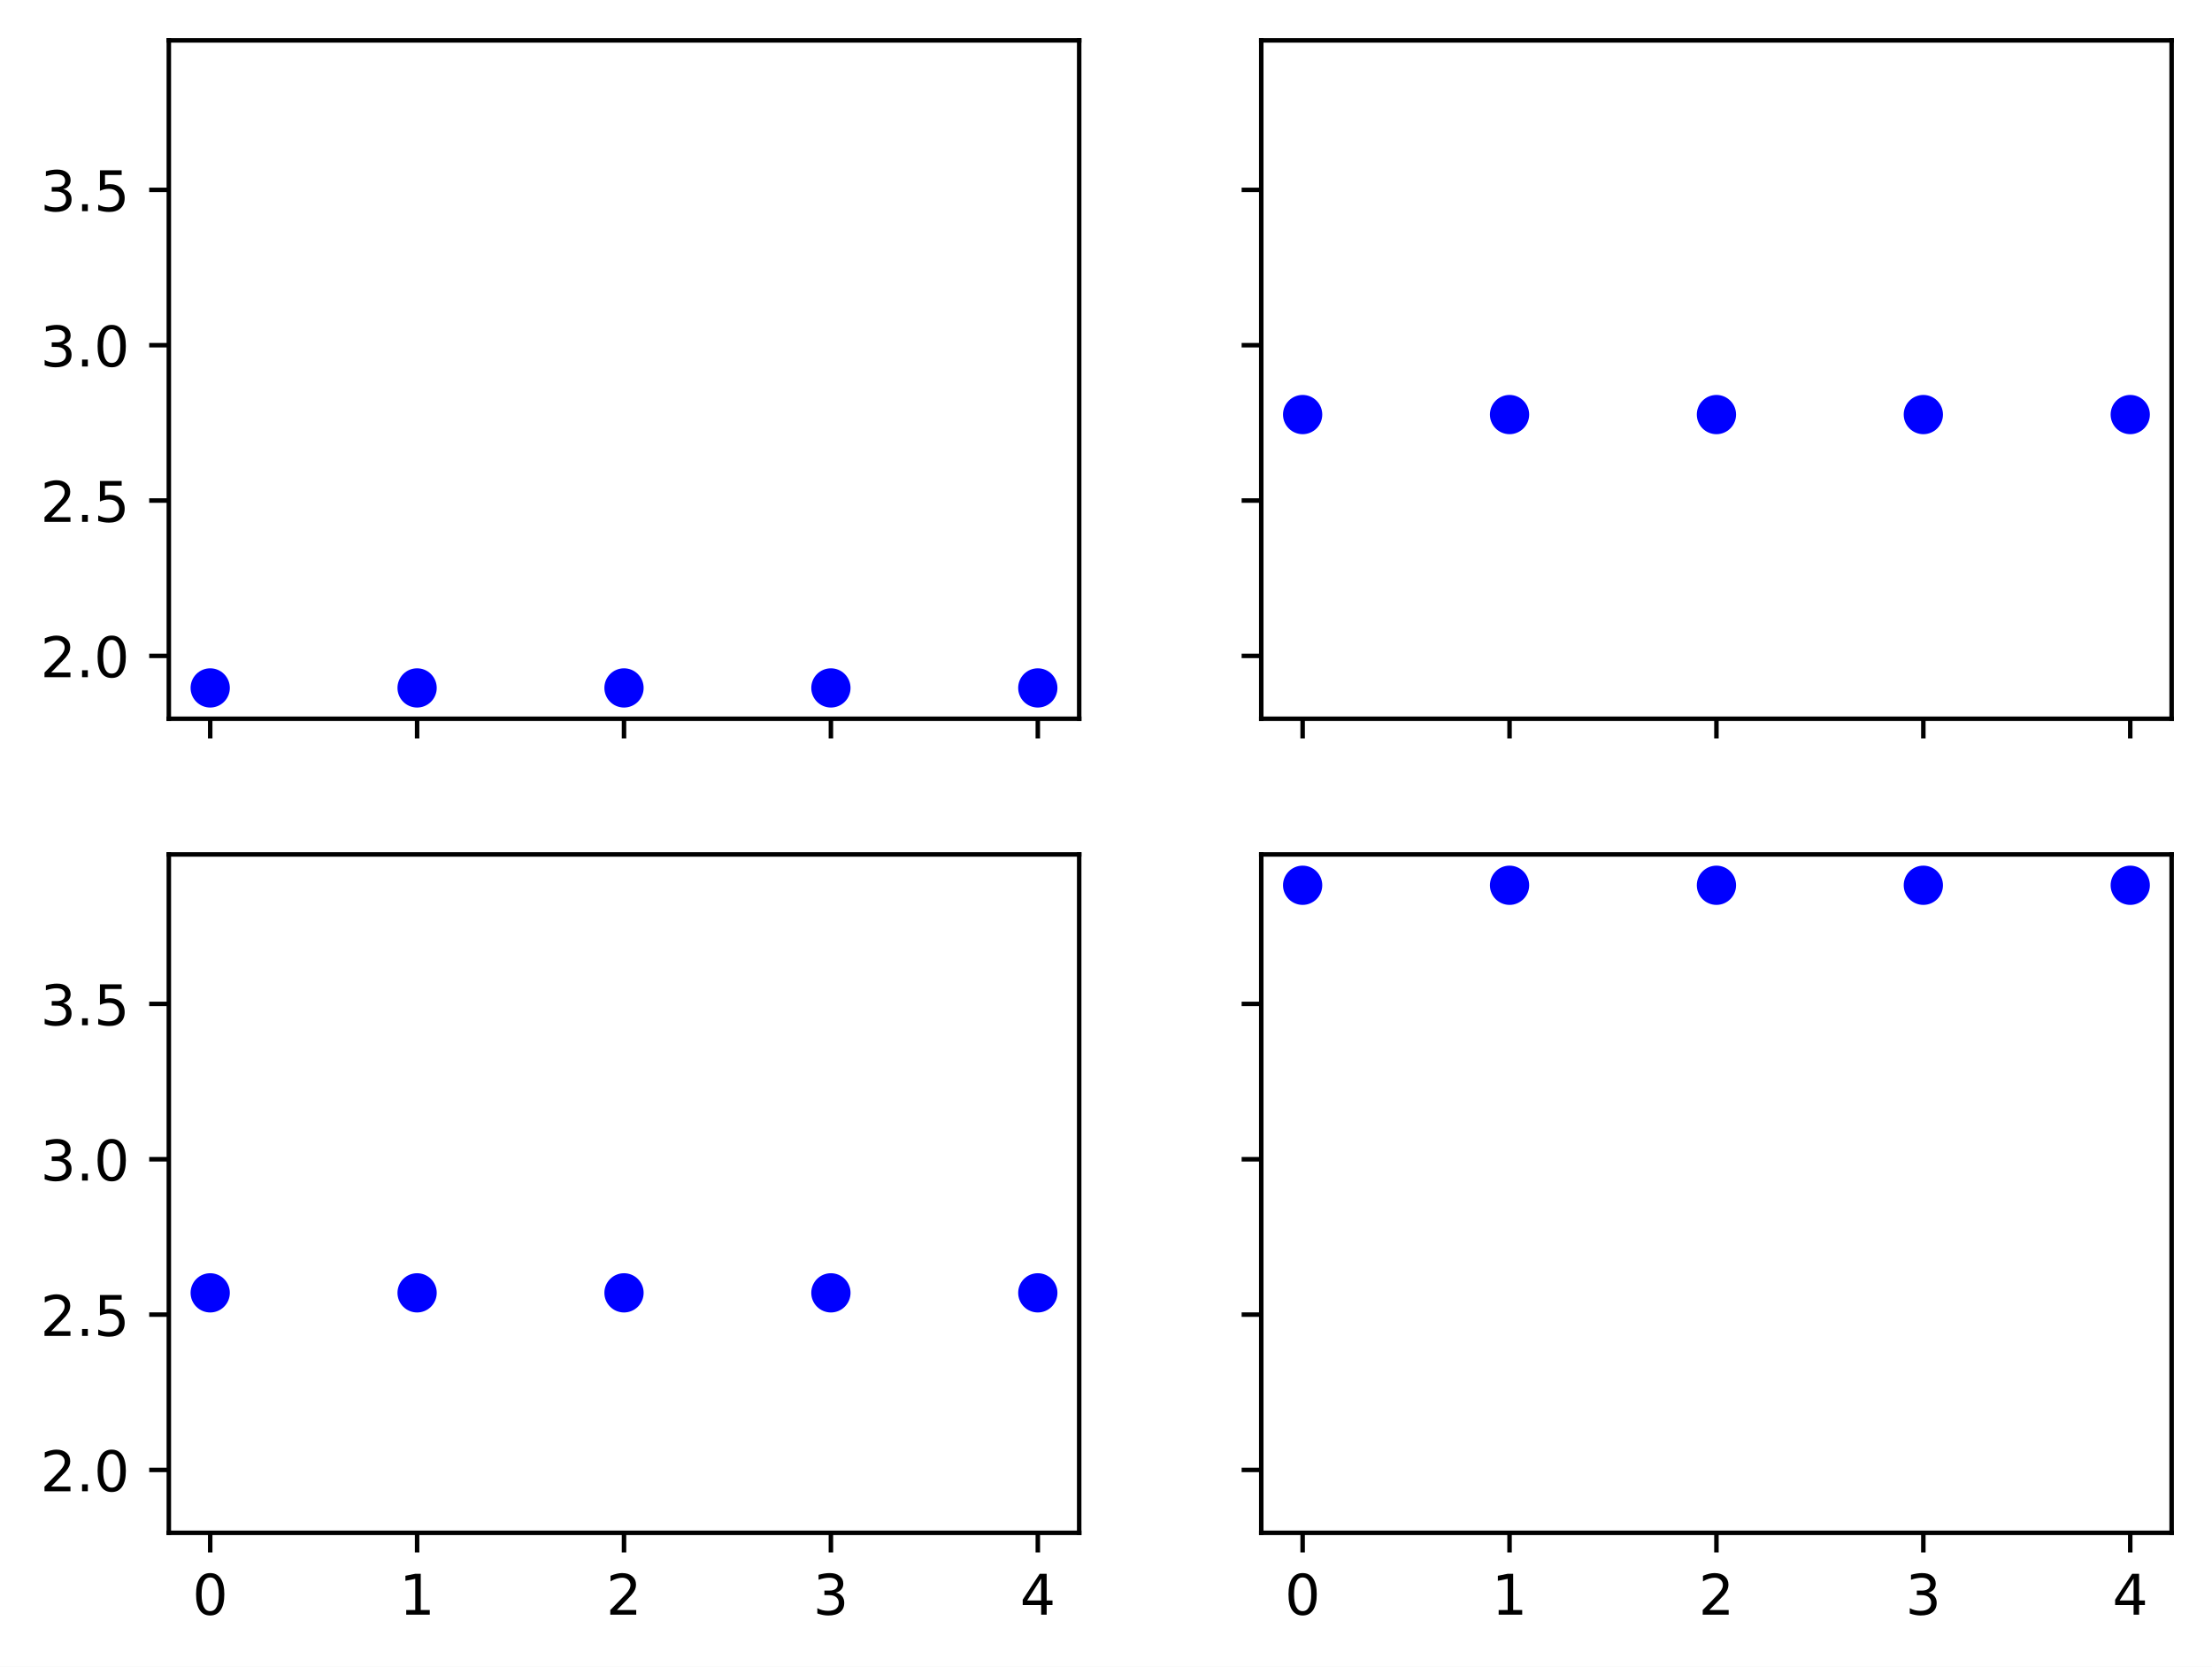
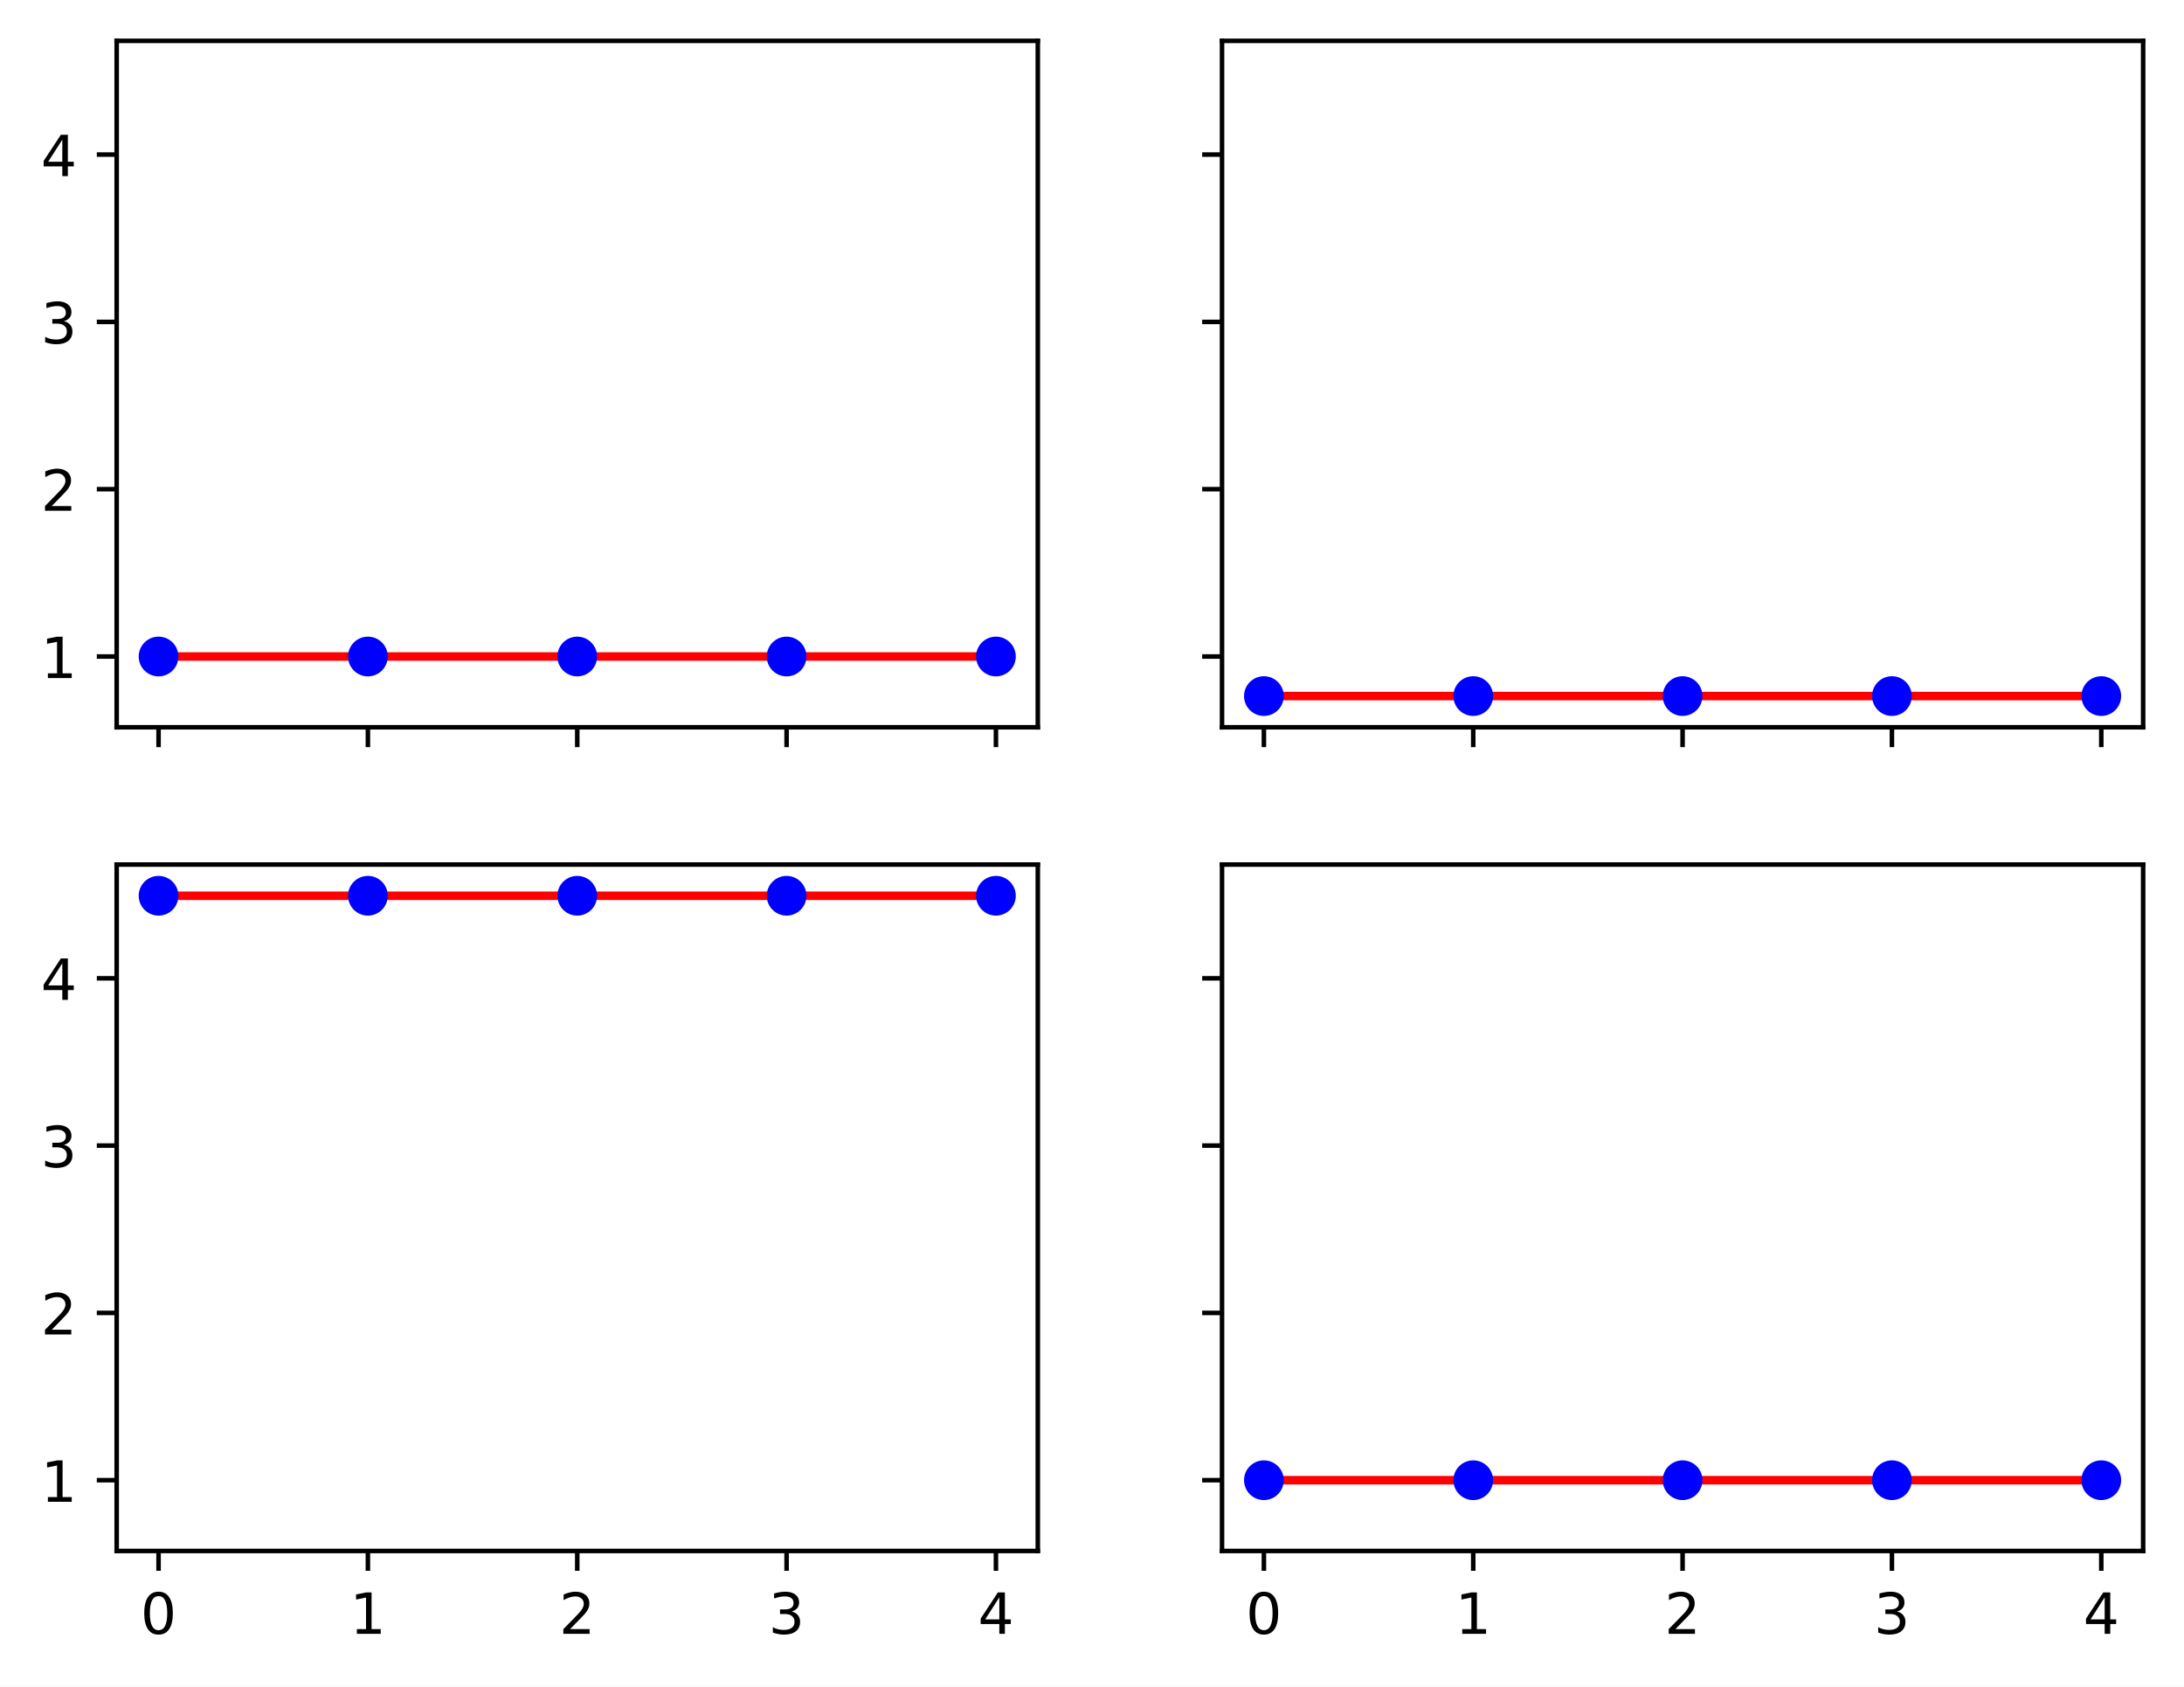
- <svg xmlns="http://www.w3.org/2000/svg" xmlns:xlink="http://www.w3.org/1999/xlink" width="394.423pt" height="297.19pt" viewBox="0 0 394.423 297.19" version="1.1">
+ <svg xmlns="http://www.w3.org/2000/svg" xmlns:xlink="http://www.w3.org/1999/xlink" width="384.882pt" height="297.19pt" viewBox="0 0 384.882 297.19" version="1.1">
  <defs>
    <style type="text/css">*{stroke-linejoin: round; stroke-linecap: butt}</style>
  </defs>
  <g id="figure_1">
    <g id="patch_1">
-       <path d="M 0 297.19  L 394.423 297.19  L 394.423 0  L 0 0  z " style="fill: #ffffff" />
+       <path d="M 0 297.19  L 384.882 297.19  L 384.882 0  L 0 0  z " style="fill: #ffffff" />
    </g>
    <g id="axes_1">
      <g id="patch_2">
-         <path d="M 30.103 128.16  L 192.43 128.16  L 192.43 7.2  L 30.103 7.2  z " style="fill: #ffffff" />
+         <path d="M 20.562 128.16  L 182.89 128.16  L 182.89 7.2  L 20.562 7.2  z " style="fill: #ffffff" />
      </g>
      <g id="matplotlib.axis_1">
        <g id="xtick_1">
          <g id="line2d_1">
            <defs>
-               <path id="m87a1512e94" d="M 0 0  L 0 3.5  " style="stroke: #000000; stroke-width: 0.8" />
+               <path id="m4b2781960d" d="M 0 0  L 0 3.5  " style="stroke: #000000; stroke-width: 0.8" />
            </defs>
            <g>
-               <use xlink:href="#m87a1512e94" x="37.482" y="128.16" style="stroke: #000000; stroke-width: 0.8" />
+               <use xlink:href="#m4b2781960d" x="27.941" y="128.16" style="stroke: #000000; stroke-width: 0.8" />
            </g>
          </g>
        </g>
        <g id="xtick_2">
          <g id="line2d_2">
            <g>
-               <use xlink:href="#m87a1512e94" x="74.374" y="128.16" style="stroke: #000000; stroke-width: 0.8" />
+               <use xlink:href="#m4b2781960d" x="64.834" y="128.16" style="stroke: #000000; stroke-width: 0.8" />
            </g>
          </g>
        </g>
        <g id="xtick_3">
          <g id="line2d_3">
            <g>
-               <use xlink:href="#m87a1512e94" x="111.267" y="128.16" style="stroke: #000000; stroke-width: 0.8" />
+               <use xlink:href="#m4b2781960d" x="101.726" y="128.16" style="stroke: #000000; stroke-width: 0.8" />
            </g>
          </g>
        </g>
        <g id="xtick_4">
          <g id="line2d_4">
            <g>
-               <use xlink:href="#m87a1512e94" x="148.159" y="128.16" style="stroke: #000000; stroke-width: 0.8" />
+               <use xlink:href="#m4b2781960d" x="138.619" y="128.16" style="stroke: #000000; stroke-width: 0.8" />
            </g>
          </g>
        </g>
        <g id="xtick_5">
          <g id="line2d_5">
            <g>
-               <use xlink:href="#m87a1512e94" x="185.052" y="128.16" style="stroke: #000000; stroke-width: 0.8" />
+               <use xlink:href="#m4b2781960d" x="175.511" y="128.16" style="stroke: #000000; stroke-width: 0.8" />
            </g>
          </g>
        </g>
      </g>
      <g id="matplotlib.axis_2">
        <g id="ytick_1">
          <g id="line2d_6">
            <defs>
-               <path id="mbc9db68d10" d="M 0 0  L -3.5 0  " style="stroke: #000000; stroke-width: 0.8" />
+               <path id="mb6bbcfee34" d="M 0 0  L -3.5 0  " style="stroke: #000000; stroke-width: 0.8" />
            </defs>
            <g>
-               <use xlink:href="#mbc9db68d10" x="30.103" y="116.948" style="stroke: #000000; stroke-width: 0.8" />
+               <use xlink:href="#mb6bbcfee34" x="20.562" y="115.69" style="stroke: #000000; stroke-width: 0.8" />
            </g>
          </g>
          <g id="text_1">
-             <g transform="translate(7.2 120.7475) scale(0.1 -0.1)">
+             <g transform="translate(7.2 119.4894) scale(0.1 -0.1)">
+               <defs>
+                 <path id="DejaVuSans-31" d="M 794 531  L 1825 531  L 1825 4091  L 703 3866  L 703 4441  L 1819 4666  L 2450 4666  L 2450 531  L 3481 531  L 3481 0  L 794 0  L 794 531  z " transform="scale(0.015625)" />
+               </defs>
+               <use xlink:href="#DejaVuSans-31" />
+             </g>
+           </g>
+         </g>
+         <g id="ytick_2">
+           <g id="line2d_7">
+             <g>
+               <use xlink:href="#mb6bbcfee34" x="20.562" y="86.207" style="stroke: #000000; stroke-width: 0.8" />
+             </g>
+           </g>
+           <g id="text_2">
+             <g transform="translate(7.2 90.00613) scale(0.1 -0.1)">
              <defs>
                <path id="DejaVuSans-32" d="M 1228 531  L 3431 531  L 3431 0  L 469 0  L 469 531  Q 828 903 1448 1529  Q 2069 2156 2228 2338  Q 2531 2678 2651 2914  Q 2772 3150 2772 3378  Q 2772 3750 2511 3984  Q 2250 4219 1831 4219  Q 1534 4219 1204 4116  Q 875 4013 500 3803  L 500 4441  Q 881 4594 1212 4672  Q 1544 4750 1819 4750  Q 2544 4750 2975 4387  Q 3406 4025 3406 3419  Q 3406 3131 3298 2873  Q 3191 2616 2906 2266  Q 2828 2175 2409 1742  Q 1991 1309 1228 531  z " transform="scale(0.015625)" />
-                 <path id="DejaVuSans-2e" d="M 684 794  L 1344 794  L 1344 0  L 684 0  L 684 794  z " transform="scale(0.015625)" />
-                 <path id="DejaVuSans-30" d="M 2034 4250  Q 1547 4250 1301 3770  Q 1056 3291 1056 2328  Q 1056 1369 1301 889  Q 1547 409 2034 409  Q 2525 409 2770 889  Q 3016 1369 3016 2328  Q 3016 3291 2770 3770  Q 2525 4250 2034 4250  z M 2034 4750  Q 2819 4750 3233 4129  Q 3647 3509 3647 2328  Q 3647 1150 3233 529  Q 2819 -91 2034 -91  Q 1250 -91 836 529  Q 422 1150 422 2328  Q 422 3509 836 4129  Q 1250 4750 2034 4750  z " transform="scale(0.015625)" />
              </defs>
              <use xlink:href="#DejaVuSans-32" />
-               <use xlink:href="#DejaVuSans-2e" x="63.623" />
-               <use xlink:href="#DejaVuSans-30" x="95.41" />
-             </g>
-           </g>
-         </g>
-         <g id="ytick_2">
-           <g id="line2d_7">
-             <g>
-               <use xlink:href="#mbc9db68d10" x="30.103" y="89.25" style="stroke: #000000; stroke-width: 0.8" />
-             </g>
-           </g>
-           <g id="text_2">
-             <g transform="translate(7.2 93.04942) scale(0.1 -0.1)">
-               <defs>
-                 <path id="DejaVuSans-35" d="M 691 4666  L 3169 4666  L 3169 4134  L 1269 4134  L 1269 2991  Q 1406 3038 1543 3061  Q 1681 3084 1819 3084  Q 2600 3084 3056 2656  Q 3513 2228 3513 1497  Q 3513 744 3044 326  Q 2575 -91 1722 -91  Q 1428 -91 1123 -41  Q 819 9 494 109  L 494 744  Q 775 591 1075 516  Q 1375 441 1709 441  Q 2250 441 2565 725  Q 2881 1009 2881 1497  Q 2881 1984 2565 2268  Q 2250 2553 1709 2553  Q 1456 2553 1204 2497  Q 953 2441 691 2322  L 691 4666  z " transform="scale(0.015625)" />
-               </defs>
-               <use xlink:href="#DejaVuSans-32" />
-               <use xlink:href="#DejaVuSans-2e" x="63.623" />
-               <use xlink:href="#DejaVuSans-35" x="95.41" />
            </g>
          </g>
        </g>
        <g id="ytick_3">
          <g id="line2d_8">
            <g>
-               <use xlink:href="#mbc9db68d10" x="30.103" y="61.552" style="stroke: #000000; stroke-width: 0.8" />
+               <use xlink:href="#mb6bbcfee34" x="20.562" y="56.724" style="stroke: #000000; stroke-width: 0.8" />
            </g>
          </g>
          <g id="text_3">
-             <g transform="translate(7.2 65.35132) scale(0.1 -0.1)">
+             <g transform="translate(7.2 60.52287) scale(0.1 -0.1)">
              <defs>
                <path id="DejaVuSans-33" d="M 2597 2516  Q 3050 2419 3304 2112  Q 3559 1806 3559 1356  Q 3559 666 3084 287  Q 2609 -91 1734 -91  Q 1441 -91 1130 -33  Q 819 25 488 141  L 488 750  Q 750 597 1062 519  Q 1375 441 1716 441  Q 2309 441 2620 675  Q 2931 909 2931 1356  Q 2931 1769 2642 2001  Q 2353 2234 1838 2234  L 1294 2234  L 1294 2753  L 1863 2753  Q 2328 2753 2575 2939  Q 2822 3125 2822 3475  Q 2822 3834 2567 4026  Q 2313 4219 1838 4219  Q 1578 4219 1281 4162  Q 984 4106 628 3988  L 628 4550  Q 988 4650 1302 4700  Q 1616 4750 1894 4750  Q 2613 4750 3031 4423  Q 3450 4097 3450 3541  Q 3450 3153 3228 2886  Q 3006 2619 2597 2516  z " transform="scale(0.015625)" />
              </defs>
              <use xlink:href="#DejaVuSans-33" />
-               <use xlink:href="#DejaVuSans-2e" x="63.623" />
-               <use xlink:href="#DejaVuSans-30" x="95.41" />
            </g>
          </g>
        </g>
        <g id="ytick_4">
          <g id="line2d_9">
            <g>
-               <use xlink:href="#mbc9db68d10" x="30.103" y="33.854" style="stroke: #000000; stroke-width: 0.8" />
+               <use xlink:href="#mb6bbcfee34" x="20.562" y="27.24" style="stroke: #000000; stroke-width: 0.8" />
            </g>
          </g>
          <g id="text_4">
-             <g transform="translate(7.2 37.65323) scale(0.1 -0.1)">
-               <use xlink:href="#DejaVuSans-33" />
-               <use xlink:href="#DejaVuSans-2e" x="63.623" />
-               <use xlink:href="#DejaVuSans-35" x="95.41" />
-             </g>
-           </g>
-         </g>
-       </g>
-       <g id="line2d_10">
-         <path clip-path="url(#p2dcb8ecdb0)" style="fill: none; stroke: #ff0000; stroke-width: 1.5; stroke-linecap: square" />
-       </g>
-       <g id="patch_3">
-         <path d="M 30.103 128.16  L 30.103 7.2  " style="fill: none; stroke: #000000; stroke-width: 0.8; stroke-linejoin: miter; stroke-linecap: square" />
-       </g>
-       <g id="patch_4">
-         <path d="M 192.43 128.16  L 192.43 7.2  " style="fill: none; stroke: #000000; stroke-width: 0.8; stroke-linejoin: miter; stroke-linecap: square" />
-       </g>
-       <g id="patch_5">
-         <path d="M 30.103 128.16  L 192.43 128.16  " style="fill: none; stroke: #000000; stroke-width: 0.8; stroke-linejoin: miter; stroke-linecap: square" />
-       </g>
-       <g id="patch_6">
-         <path d="M 30.103 7.2  L 192.43 7.2  " style="fill: none; stroke: #000000; stroke-width: 0.8; stroke-linejoin: miter; stroke-linecap: square" />
-       </g>
-       <g id="line2d_11">
-         <path d="M 37.482 122.662  L 74.374 122.662  L 111.267 122.662  L 148.159 122.662  L 185.052 122.662  " clip-path="url(#p2dcb8ecdb0)" style="fill: none" />
-         <defs>
-           <path id="m710f4e6697" d="M 0 3  C 0.796 3 1.559 2.684 2.121 2.121  C 2.684 1.559 3 0.796 3 0  C 3 -0.796 2.684 -1.559 2.121 -2.121  C 1.559 -2.684 0.796 -3 0 -3  C -0.796 -3 -1.559 -2.684 -2.121 -2.121  C -2.684 -1.559 -3 -0.796 -3 0  C -3 0.796 -2.684 1.559 -2.121 2.121  C -1.559 2.684 -0.796 3 0 3  z " style="stroke: #0000ff" />
-         </defs>
-         <g clip-path="url(#p2dcb8ecdb0)">
-           <use xlink:href="#m710f4e6697" x="37.482" y="122.662" style="fill: #0000ff; stroke: #0000ff" />
-           <use xlink:href="#m710f4e6697" x="74.374" y="122.662" style="fill: #0000ff; stroke: #0000ff" />
-           <use xlink:href="#m710f4e6697" x="111.267" y="122.662" style="fill: #0000ff; stroke: #0000ff" />
-           <use xlink:href="#m710f4e6697" x="148.159" y="122.662" style="fill: #0000ff; stroke: #0000ff" />
-           <use xlink:href="#m710f4e6697" x="185.052" y="122.662" style="fill: #0000ff; stroke: #0000ff" />
-         </g>
-       </g>
-     </g>
-     <g id="axes_2">
-       <g id="patch_7">
-         <path d="M 224.896 128.16  L 387.223 128.16  L 387.223 7.2  L 224.896 7.2  z " style="fill: #ffffff" />
-       </g>
-       <g id="matplotlib.axis_3">
-         <g id="xtick_6">
-           <g id="line2d_12">
-             <g>
-               <use xlink:href="#m87a1512e94" x="232.274" y="128.16" style="stroke: #000000; stroke-width: 0.8" />
-             </g>
-           </g>
-         </g>
-         <g id="xtick_7">
-           <g id="line2d_13">
-             <g>
-               <use xlink:href="#m87a1512e94" x="269.167" y="128.16" style="stroke: #000000; stroke-width: 0.8" />
-             </g>
-           </g>
-         </g>
-         <g id="xtick_8">
-           <g id="line2d_14">
-             <g>
-               <use xlink:href="#m87a1512e94" x="306.059" y="128.16" style="stroke: #000000; stroke-width: 0.8" />
-             </g>
-           </g>
-         </g>
-         <g id="xtick_9">
-           <g id="line2d_15">
-             <g>
-               <use xlink:href="#m87a1512e94" x="342.952" y="128.16" style="stroke: #000000; stroke-width: 0.8" />
-             </g>
-           </g>
-         </g>
-         <g id="xtick_10">
-           <g id="line2d_16">
-             <g>
-               <use xlink:href="#m87a1512e94" x="379.845" y="128.16" style="stroke: #000000; stroke-width: 0.8" />
-             </g>
-           </g>
-         </g>
-       </g>
-       <g id="matplotlib.axis_4">
-         <g id="ytick_5">
-           <g id="line2d_17">
-             <g>
-               <use xlink:href="#mbc9db68d10" x="224.896" y="116.948" style="stroke: #000000; stroke-width: 0.8" />
-             </g>
-           </g>
-         </g>
-         <g id="ytick_6">
-           <g id="line2d_18">
-             <g>
-               <use xlink:href="#mbc9db68d10" x="224.896" y="89.25" style="stroke: #000000; stroke-width: 0.8" />
-             </g>
-           </g>
-         </g>
-         <g id="ytick_7">
-           <g id="line2d_19">
-             <g>
-               <use xlink:href="#mbc9db68d10" x="224.896" y="61.552" style="stroke: #000000; stroke-width: 0.8" />
-             </g>
-           </g>
-         </g>
-         <g id="ytick_8">
-           <g id="line2d_20">
-             <g>
-               <use xlink:href="#mbc9db68d10" x="224.896" y="33.854" style="stroke: #000000; stroke-width: 0.8" />
-             </g>
-           </g>
-         </g>
-       </g>
-       <g id="line2d_21">
-         <path clip-path="url(#peb5e5427f7)" style="fill: none; stroke: #ff0000; stroke-width: 1.5; stroke-linecap: square" />
-       </g>
-       <g id="patch_8">
-         <path d="M 224.896 128.16  L 224.896 7.2  " style="fill: none; stroke: #000000; stroke-width: 0.8; stroke-linejoin: miter; stroke-linecap: square" />
-       </g>
-       <g id="patch_9">
-         <path d="M 387.223 128.16  L 387.223 7.2  " style="fill: none; stroke: #000000; stroke-width: 0.8; stroke-linejoin: miter; stroke-linecap: square" />
-       </g>
-       <g id="patch_10">
-         <path d="M 224.896 128.16  L 387.223 128.16  " style="fill: none; stroke: #000000; stroke-width: 0.8; stroke-linejoin: miter; stroke-linecap: square" />
-       </g>
-       <g id="patch_11">
-         <path d="M 224.896 7.2  L 387.223 7.2  " style="fill: none; stroke: #000000; stroke-width: 0.8; stroke-linejoin: miter; stroke-linecap: square" />
-       </g>
-       <g id="line2d_22">
-         <path d="M 232.274 73.92  L 269.167 73.92  L 306.059 73.92  L 342.952 73.92  L 379.845 73.92  " clip-path="url(#peb5e5427f7)" style="fill: none" />
-         <g clip-path="url(#peb5e5427f7)">
-           <use xlink:href="#m710f4e6697" x="232.274" y="73.92" style="fill: #0000ff; stroke: #0000ff" />
-           <use xlink:href="#m710f4e6697" x="269.167" y="73.92" style="fill: #0000ff; stroke: #0000ff" />
-           <use xlink:href="#m710f4e6697" x="306.059" y="73.92" style="fill: #0000ff; stroke: #0000ff" />
-           <use xlink:href="#m710f4e6697" x="342.952" y="73.92" style="fill: #0000ff; stroke: #0000ff" />
-           <use xlink:href="#m710f4e6697" x="379.845" y="73.92" style="fill: #0000ff; stroke: #0000ff" />
-         </g>
-       </g>
-     </g>
-     <g id="axes_3">
-       <g id="patch_12">
-         <path d="M 30.103 273.312  L 192.43 273.312  L 192.43 152.352  L 30.103 152.352  z " style="fill: #ffffff" />
-       </g>
-       <g id="matplotlib.axis_5">
-         <g id="xtick_11">
-           <g id="line2d_23">
-             <g>
-               <use xlink:href="#m87a1512e94" x="37.482" y="273.312" style="stroke: #000000; stroke-width: 0.8" />
-             </g>
-           </g>
-           <g id="text_5">
-             <g transform="translate(34.30039 287.9104) scale(0.1 -0.1)">
-               <use xlink:href="#DejaVuSans-30" />
-             </g>
-           </g>
-         </g>
-         <g id="xtick_12">
-           <g id="line2d_24">
-             <g>
-               <use xlink:href="#m87a1512e94" x="74.374" y="273.312" style="stroke: #000000; stroke-width: 0.8" />
-             </g>
-           </g>
-           <g id="text_6">
-             <g transform="translate(71.19295 287.9104) scale(0.1 -0.1)">
-               <defs>
-                 <path id="DejaVuSans-31" d="M 794 531  L 1825 531  L 1825 4091  L 703 3866  L 703 4441  L 1819 4666  L 2450 4666  L 2450 531  L 3481 531  L 3481 0  L 794 0  L 794 531  z " transform="scale(0.015625)" />
-               </defs>
-               <use xlink:href="#DejaVuSans-31" />
-             </g>
-           </g>
-         </g>
-         <g id="xtick_13">
-           <g id="line2d_25">
-             <g>
-               <use xlink:href="#m87a1512e94" x="111.267" y="273.312" style="stroke: #000000; stroke-width: 0.8" />
-             </g>
-           </g>
-           <g id="text_7">
-             <g transform="translate(108.0855 287.9104) scale(0.1 -0.1)">
-               <use xlink:href="#DejaVuSans-32" />
-             </g>
-           </g>
-         </g>
-         <g id="xtick_14">
-           <g id="line2d_26">
-             <g>
-               <use xlink:href="#m87a1512e94" x="148.159" y="273.312" style="stroke: #000000; stroke-width: 0.8" />
-             </g>
-           </g>
-           <g id="text_8">
-             <g transform="translate(144.9781 287.9104) scale(0.1 -0.1)">
-               <use xlink:href="#DejaVuSans-33" />
-             </g>
-           </g>
-         </g>
-         <g id="xtick_15">
-           <g id="line2d_27">
-             <g>
-               <use xlink:href="#m87a1512e94" x="185.052" y="273.312" style="stroke: #000000; stroke-width: 0.8" />
-             </g>
-           </g>
-           <g id="text_9">
-             <g transform="translate(181.8706 287.9104) scale(0.1 -0.1)">
+             <g transform="translate(7.2 31.0396) scale(0.1 -0.1)">
              <defs>
                <path id="DejaVuSans-34" d="M 2419 4116  L 825 1625  L 2419 1625  L 2419 4116  z M 2253 4666  L 3047 4666  L 3047 1625  L 3713 1625  L 3713 1100  L 3047 1100  L 3047 0  L 2419 0  L 2419 1100  L 313 1100  L 313 1709  L 2253 4666  z " transform="scale(0.015625)" />
              </defs>
              <use xlink:href="#DejaVuSans-34" />
            </g>
          </g>
        </g>
      </g>
+       <g id="line2d_10">
+         <path d="M 27.941 115.69  L 64.834 115.69  L 101.726 115.69  L 138.619 115.69  L 175.511 115.69  " clip-path="url(#pdae5491dfb)" style="fill: none; stroke: #ff0000; stroke-width: 1.5; stroke-linecap: square" />
+       </g>
+       <g id="patch_3">
+         <path d="M 20.562 128.16  L 20.562 7.2  " style="fill: none; stroke: #000000; stroke-width: 0.8; stroke-linejoin: miter; stroke-linecap: square" />
+       </g>
+       <g id="patch_4">
+         <path d="M 182.89 128.16  L 182.89 7.2  " style="fill: none; stroke: #000000; stroke-width: 0.8; stroke-linejoin: miter; stroke-linecap: square" />
+       </g>
+       <g id="patch_5">
+         <path d="M 20.562 128.16  L 182.89 128.16  " style="fill: none; stroke: #000000; stroke-width: 0.8; stroke-linejoin: miter; stroke-linecap: square" />
+       </g>
+       <g id="patch_6">
+         <path d="M 20.562 7.2  L 182.89 7.2  " style="fill: none; stroke: #000000; stroke-width: 0.8; stroke-linejoin: miter; stroke-linecap: square" />
+       </g>
+       <g id="line2d_11">
+         <path d="M 27.941 115.69  L 64.834 115.69  L 101.726 115.69  L 138.619 115.69  L 175.511 115.69  " clip-path="url(#pdae5491dfb)" style="fill: none" />
+         <defs>
+           <path id="m35e7b65162" d="M 0 3  C 0.796 3 1.559 2.684 2.121 2.121  C 2.684 1.559 3 0.796 3 0  C 3 -0.796 2.684 -1.559 2.121 -2.121  C 1.559 -2.684 0.796 -3 0 -3  C -0.796 -3 -1.559 -2.684 -2.121 -2.121  C -2.684 -1.559 -3 -0.796 -3 0  C -3 0.796 -2.684 1.559 -2.121 2.121  C -1.559 2.684 -0.796 3 0 3  z " style="stroke: #0000ff" />
+         </defs>
+         <g clip-path="url(#pdae5491dfb)">
+           <use xlink:href="#m35e7b65162" x="27.941" y="115.69" style="fill: #0000ff; stroke: #0000ff" />
+           <use xlink:href="#m35e7b65162" x="64.834" y="115.69" style="fill: #0000ff; stroke: #0000ff" />
+           <use xlink:href="#m35e7b65162" x="101.726" y="115.69" style="fill: #0000ff; stroke: #0000ff" />
+           <use xlink:href="#m35e7b65162" x="138.619" y="115.69" style="fill: #0000ff; stroke: #0000ff" />
+           <use xlink:href="#m35e7b65162" x="175.511" y="115.69" style="fill: #0000ff; stroke: #0000ff" />
+         </g>
+       </g>
+     </g>
+     <g id="axes_2">
+       <g id="patch_7">
+         <path d="M 215.355 128.16  L 377.683 128.16  L 377.683 7.2  L 215.355 7.2  z " style="fill: #ffffff" />
+       </g>
+       <g id="matplotlib.axis_3">
+         <g id="xtick_6">
+           <g id="line2d_12">
+             <g>
+               <use xlink:href="#m4b2781960d" x="222.734" y="128.16" style="stroke: #000000; stroke-width: 0.8" />
+             </g>
+           </g>
+         </g>
+         <g id="xtick_7">
+           <g id="line2d_13">
+             <g>
+               <use xlink:href="#m4b2781960d" x="259.626" y="128.16" style="stroke: #000000; stroke-width: 0.8" />
+             </g>
+           </g>
+         </g>
+         <g id="xtick_8">
+           <g id="line2d_14">
+             <g>
+               <use xlink:href="#m4b2781960d" x="296.519" y="128.16" style="stroke: #000000; stroke-width: 0.8" />
+             </g>
+           </g>
+         </g>
+         <g id="xtick_9">
+           <g id="line2d_15">
+             <g>
+               <use xlink:href="#m4b2781960d" x="333.411" y="128.16" style="stroke: #000000; stroke-width: 0.8" />
+             </g>
+           </g>
+         </g>
+         <g id="xtick_10">
+           <g id="line2d_16">
+             <g>
+               <use xlink:href="#m4b2781960d" x="370.304" y="128.16" style="stroke: #000000; stroke-width: 0.8" />
+             </g>
+           </g>
+         </g>
+       </g>
+       <g id="matplotlib.axis_4">
+         <g id="ytick_5">
+           <g id="line2d_17">
+             <g>
+               <use xlink:href="#mb6bbcfee34" x="215.355" y="115.69" style="stroke: #000000; stroke-width: 0.8" />
+             </g>
+           </g>
+         </g>
+         <g id="ytick_6">
+           <g id="line2d_18">
+             <g>
+               <use xlink:href="#mb6bbcfee34" x="215.355" y="86.207" style="stroke: #000000; stroke-width: 0.8" />
+             </g>
+           </g>
+         </g>
+         <g id="ytick_7">
+           <g id="line2d_19">
+             <g>
+               <use xlink:href="#mb6bbcfee34" x="215.355" y="56.724" style="stroke: #000000; stroke-width: 0.8" />
+             </g>
+           </g>
+         </g>
+         <g id="ytick_8">
+           <g id="line2d_20">
+             <g>
+               <use xlink:href="#mb6bbcfee34" x="215.355" y="27.24" style="stroke: #000000; stroke-width: 0.8" />
+             </g>
+           </g>
+         </g>
+       </g>
+       <g id="line2d_21">
+         <path d="M 222.734 122.662  L 259.626 122.662  L 296.519 122.662  L 333.411 122.662  L 370.304 122.662  " clip-path="url(#pd3b5b4afd6)" style="fill: none; stroke: #ff0000; stroke-width: 1.5; stroke-linecap: square" />
+       </g>
+       <g id="patch_8">
+         <path d="M 215.355 128.16  L 215.355 7.2  " style="fill: none; stroke: #000000; stroke-width: 0.8; stroke-linejoin: miter; stroke-linecap: square" />
+       </g>
+       <g id="patch_9">
+         <path d="M 377.683 128.16  L 377.683 7.2  " style="fill: none; stroke: #000000; stroke-width: 0.8; stroke-linejoin: miter; stroke-linecap: square" />
+       </g>
+       <g id="patch_10">
+         <path d="M 215.355 128.16  L 377.683 128.16  " style="fill: none; stroke: #000000; stroke-width: 0.8; stroke-linejoin: miter; stroke-linecap: square" />
+       </g>
+       <g id="patch_11">
+         <path d="M 215.355 7.2  L 377.683 7.2  " style="fill: none; stroke: #000000; stroke-width: 0.8; stroke-linejoin: miter; stroke-linecap: square" />
+       </g>
+       <g id="line2d_22">
+         <path d="M 222.734 122.662  L 259.626 122.662  L 296.519 122.662  L 333.411 122.662  L 370.304 122.662  " clip-path="url(#pd3b5b4afd6)" style="fill: none" />
+         <g clip-path="url(#pd3b5b4afd6)">
+           <use xlink:href="#m35e7b65162" x="222.734" y="122.662" style="fill: #0000ff; stroke: #0000ff" />
+           <use xlink:href="#m35e7b65162" x="259.626" y="122.662" style="fill: #0000ff; stroke: #0000ff" />
+           <use xlink:href="#m35e7b65162" x="296.519" y="122.662" style="fill: #0000ff; stroke: #0000ff" />
+           <use xlink:href="#m35e7b65162" x="333.411" y="122.662" style="fill: #0000ff; stroke: #0000ff" />
+           <use xlink:href="#m35e7b65162" x="370.304" y="122.662" style="fill: #0000ff; stroke: #0000ff" />
+         </g>
+       </g>
+     </g>
+     <g id="axes_3">
+       <g id="patch_12">
+         <path d="M 20.562 273.312  L 182.89 273.312  L 182.89 152.352  L 20.562 152.352  z " style="fill: #ffffff" />
+       </g>
+       <g id="matplotlib.axis_5">
+         <g id="xtick_11">
+           <g id="line2d_23">
+             <g>
+               <use xlink:href="#m4b2781960d" x="27.941" y="273.312" style="stroke: #000000; stroke-width: 0.8" />
+             </g>
+           </g>
+           <g id="text_5">
+             <g transform="translate(24.75976 287.9104) scale(0.1 -0.1)">
+               <defs>
+                 <path id="DejaVuSans-30" d="M 2034 4250  Q 1547 4250 1301 3770  Q 1056 3291 1056 2328  Q 1056 1369 1301 889  Q 1547 409 2034 409  Q 2525 409 2770 889  Q 3016 1369 3016 2328  Q 3016 3291 2770 3770  Q 2525 4250 2034 4250  z M 2034 4750  Q 2819 4750 3233 4129  Q 3647 3509 3647 2328  Q 3647 1150 3233 529  Q 2819 -91 2034 -91  Q 1250 -91 836 529  Q 422 1150 422 2328  Q 422 3509 836 4129  Q 1250 4750 2034 4750  z " transform="scale(0.015625)" />
+               </defs>
+               <use xlink:href="#DejaVuSans-30" />
+             </g>
+           </g>
+         </g>
+         <g id="xtick_12">
+           <g id="line2d_24">
+             <g>
+               <use xlink:href="#m4b2781960d" x="64.834" y="273.312" style="stroke: #000000; stroke-width: 0.8" />
+             </g>
+           </g>
+           <g id="text_6">
+             <g transform="translate(61.65232 287.9104) scale(0.1 -0.1)">
+               <use xlink:href="#DejaVuSans-31" />
+             </g>
+           </g>
+         </g>
+         <g id="xtick_13">
+           <g id="line2d_25">
+             <g>
+               <use xlink:href="#m4b2781960d" x="101.726" y="273.312" style="stroke: #000000; stroke-width: 0.8" />
+             </g>
+           </g>
+           <g id="text_7">
+             <g transform="translate(98.54489 287.9104) scale(0.1 -0.1)">
+               <use xlink:href="#DejaVuSans-32" />
+             </g>
+           </g>
+         </g>
+         <g id="xtick_14">
+           <g id="line2d_26">
+             <g>
+               <use xlink:href="#m4b2781960d" x="138.619" y="273.312" style="stroke: #000000; stroke-width: 0.8" />
+             </g>
+           </g>
+           <g id="text_8">
+             <g transform="translate(135.4374 287.9104) scale(0.1 -0.1)">
+               <use xlink:href="#DejaVuSans-33" />
+             </g>
+           </g>
+         </g>
+         <g id="xtick_15">
+           <g id="line2d_27">
+             <g>
+               <use xlink:href="#m4b2781960d" x="175.511" y="273.312" style="stroke: #000000; stroke-width: 0.8" />
+             </g>
+           </g>
+           <g id="text_9">
+             <g transform="translate(172.33 287.9104) scale(0.1 -0.1)">
+               <use xlink:href="#DejaVuSans-34" />
+             </g>
+           </g>
+         </g>
+       </g>
      <g id="matplotlib.axis_6">
        <g id="ytick_9">
          <g id="line2d_28">
            <g>
-               <use xlink:href="#mbc9db68d10" x="30.103" y="262.1" style="stroke: #000000; stroke-width: 0.8" />
+               <use xlink:href="#mb6bbcfee34" x="20.562" y="260.842" style="stroke: #000000; stroke-width: 0.8" />
            </g>
          </g>
          <g id="text_10">
-             <g transform="translate(7.2 265.8995) scale(0.1 -0.1)">
-               <use xlink:href="#DejaVuSans-32" />
-               <use xlink:href="#DejaVuSans-2e" x="63.623" />
-               <use xlink:href="#DejaVuSans-30" x="95.41" />
+             <g transform="translate(7.2 264.6414) scale(0.1 -0.1)">
+               <use xlink:href="#DejaVuSans-31" />
            </g>
          </g>
        </g>
        <g id="ytick_10">
          <g id="line2d_29">
            <g>
-               <use xlink:href="#mbc9db68d10" x="30.103" y="234.402" style="stroke: #000000; stroke-width: 0.8" />
+               <use xlink:href="#mb6bbcfee34" x="20.562" y="231.359" style="stroke: #000000; stroke-width: 0.8" />
            </g>
          </g>
          <g id="text_11">
-             <g transform="translate(7.2 238.2014) scale(0.1 -0.1)">
+             <g transform="translate(7.2 235.1581) scale(0.1 -0.1)">
              <use xlink:href="#DejaVuSans-32" />
-               <use xlink:href="#DejaVuSans-2e" x="63.623" />
-               <use xlink:href="#DejaVuSans-35" x="95.41" />
            </g>
          </g>
        </g>
        <g id="ytick_11">
          <g id="line2d_30">
            <g>
-               <use xlink:href="#mbc9db68d10" x="30.103" y="206.704" style="stroke: #000000; stroke-width: 0.8" />
+               <use xlink:href="#mb6bbcfee34" x="20.562" y="201.876" style="stroke: #000000; stroke-width: 0.8" />
            </g>
          </g>
          <g id="text_12">
-             <g transform="translate(7.2 210.5033) scale(0.1 -0.1)">
+             <g transform="translate(7.2 205.6749) scale(0.1 -0.1)">
              <use xlink:href="#DejaVuSans-33" />
-               <use xlink:href="#DejaVuSans-2e" x="63.623" />
-               <use xlink:href="#DejaVuSans-30" x="95.41" />
            </g>
          </g>
        </g>
        <g id="ytick_12">
          <g id="line2d_31">
            <g>
-               <use xlink:href="#mbc9db68d10" x="30.103" y="179.006" style="stroke: #000000; stroke-width: 0.8" />
+               <use xlink:href="#mb6bbcfee34" x="20.562" y="172.392" style="stroke: #000000; stroke-width: 0.8" />
            </g>
          </g>
          <g id="text_13">
-             <g transform="translate(7.2 182.8052) scale(0.1 -0.1)">
-               <use xlink:href="#DejaVuSans-33" />
-               <use xlink:href="#DejaVuSans-2e" x="63.623" />
-               <use xlink:href="#DejaVuSans-35" x="95.41" />
+             <g transform="translate(7.2 176.1916) scale(0.1 -0.1)">
+               <use xlink:href="#DejaVuSans-34" />
            </g>
          </g>
        </g>
      </g>
      <g id="line2d_32">
-         <path clip-path="url(#pbfe7922afc)" style="fill: none; stroke: #ff0000; stroke-width: 1.5; stroke-linecap: square" />
+         <path d="M 27.941 157.85  L 64.834 157.85  L 101.726 157.85  L 138.619 157.85  L 175.511 157.85  " clip-path="url(#p467802a7fb)" style="fill: none; stroke: #ff0000; stroke-width: 1.5; stroke-linecap: square" />
      </g>
      <g id="patch_13">
-         <path d="M 30.103 273.312  L 30.103 152.352  " style="fill: none; stroke: #000000; stroke-width: 0.8; stroke-linejoin: miter; stroke-linecap: square" />
+         <path d="M 20.562 273.312  L 20.562 152.352  " style="fill: none; stroke: #000000; stroke-width: 0.8; stroke-linejoin: miter; stroke-linecap: square" />
      </g>
      <g id="patch_14">
-         <path d="M 192.43 273.312  L 192.43 152.352  " style="fill: none; stroke: #000000; stroke-width: 0.8; stroke-linejoin: miter; stroke-linecap: square" />
+         <path d="M 182.89 273.312  L 182.89 152.352  " style="fill: none; stroke: #000000; stroke-width: 0.8; stroke-linejoin: miter; stroke-linecap: square" />
      </g>
      <g id="patch_15">
-         <path d="M 30.103 273.312  L 192.43 273.312  " style="fill: none; stroke: #000000; stroke-width: 0.8; stroke-linejoin: miter; stroke-linecap: square" />
+         <path d="M 20.562 273.312  L 182.89 273.312  " style="fill: none; stroke: #000000; stroke-width: 0.8; stroke-linejoin: miter; stroke-linecap: square" />
      </g>
      <g id="patch_16">
-         <path d="M 30.103 152.352  L 192.43 152.352  " style="fill: none; stroke: #000000; stroke-width: 0.8; stroke-linejoin: miter; stroke-linecap: square" />
+         <path d="M 20.562 152.352  L 182.89 152.352  " style="fill: none; stroke: #000000; stroke-width: 0.8; stroke-linejoin: miter; stroke-linecap: square" />
      </g>
      <g id="line2d_33">
-         <path d="M 37.482 230.523  L 74.374 230.523  L 111.267 230.523  L 148.159 230.523  L 185.052 230.523  " clip-path="url(#pbfe7922afc)" style="fill: none" />
-         <g clip-path="url(#pbfe7922afc)">
-           <use xlink:href="#m710f4e6697" x="37.482" y="230.523" style="fill: #0000ff; stroke: #0000ff" />
-           <use xlink:href="#m710f4e6697" x="74.374" y="230.523" style="fill: #0000ff; stroke: #0000ff" />
-           <use xlink:href="#m710f4e6697" x="111.267" y="230.523" style="fill: #0000ff; stroke: #0000ff" />
-           <use xlink:href="#m710f4e6697" x="148.159" y="230.523" style="fill: #0000ff; stroke: #0000ff" />
-           <use xlink:href="#m710f4e6697" x="185.052" y="230.523" style="fill: #0000ff; stroke: #0000ff" />
+         <path d="M 27.941 157.85  L 64.834 157.85  L 101.726 157.85  L 138.619 157.85  L 175.511 157.85  " clip-path="url(#p467802a7fb)" style="fill: none" />
+         <g clip-path="url(#p467802a7fb)">
+           <use xlink:href="#m35e7b65162" x="27.941" y="157.85" style="fill: #0000ff; stroke: #0000ff" />
+           <use xlink:href="#m35e7b65162" x="64.834" y="157.85" style="fill: #0000ff; stroke: #0000ff" />
+           <use xlink:href="#m35e7b65162" x="101.726" y="157.85" style="fill: #0000ff; stroke: #0000ff" />
+           <use xlink:href="#m35e7b65162" x="138.619" y="157.85" style="fill: #0000ff; stroke: #0000ff" />
+           <use xlink:href="#m35e7b65162" x="175.511" y="157.85" style="fill: #0000ff; stroke: #0000ff" />
        </g>
      </g>
    </g>
    <g id="axes_4">
      <g id="patch_17">
-         <path d="M 224.896 273.312  L 387.223 273.312  L 387.223 152.352  L 224.896 152.352  z " style="fill: #ffffff" />
+         <path d="M 215.355 273.312  L 377.683 273.312  L 377.683 152.352  L 215.355 152.352  z " style="fill: #ffffff" />
      </g>
      <g id="matplotlib.axis_7">
        <g id="xtick_16">
          <g id="line2d_34">
            <g>
-               <use xlink:href="#m87a1512e94" x="232.274" y="273.312" style="stroke: #000000; stroke-width: 0.8" />
+               <use xlink:href="#m4b2781960d" x="222.734" y="273.312" style="stroke: #000000; stroke-width: 0.8" />
            </g>
          </g>
          <g id="text_14">
-             <g transform="translate(229.0931 287.9104) scale(0.1 -0.1)">
+             <g transform="translate(219.5525 287.9104) scale(0.1 -0.1)">
              <use xlink:href="#DejaVuSans-30" />
            </g>
          </g>
        </g>
        <g id="xtick_17">
          <g id="line2d_35">
            <g>
-               <use xlink:href="#m87a1512e94" x="269.167" y="273.312" style="stroke: #000000; stroke-width: 0.8" />
+               <use xlink:href="#m4b2781960d" x="259.626" y="273.312" style="stroke: #000000; stroke-width: 0.8" />
            </g>
          </g>
          <g id="text_15">
-             <g transform="translate(265.9857 287.9104) scale(0.1 -0.1)">
+             <g transform="translate(256.4451 287.9104) scale(0.1 -0.1)">
              <use xlink:href="#DejaVuSans-31" />
            </g>
          </g>
        </g>
        <g id="xtick_18">
          <g id="line2d_36">
            <g>
-               <use xlink:href="#m87a1512e94" x="306.059" y="273.312" style="stroke: #000000; stroke-width: 0.8" />
+               <use xlink:href="#m4b2781960d" x="296.519" y="273.312" style="stroke: #000000; stroke-width: 0.8" />
            </g>
          </g>
          <g id="text_16">
-             <g transform="translate(302.8782 287.9104) scale(0.1 -0.1)">
+             <g transform="translate(293.3376 287.9104) scale(0.1 -0.1)">
              <use xlink:href="#DejaVuSans-32" />
            </g>
          </g>
        </g>
        <g id="xtick_19">
          <g id="line2d_37">
            <g>
-               <use xlink:href="#m87a1512e94" x="342.952" y="273.312" style="stroke: #000000; stroke-width: 0.8" />
+               <use xlink:href="#m4b2781960d" x="333.411" y="273.312" style="stroke: #000000; stroke-width: 0.8" />
            </g>
          </g>
          <g id="text_17">
-             <g transform="translate(339.7708 287.9104) scale(0.1 -0.1)">
+             <g transform="translate(330.2302 287.9104) scale(0.1 -0.1)">
              <use xlink:href="#DejaVuSans-33" />
            </g>
          </g>
        </g>
        <g id="xtick_20">
          <g id="line2d_38">
            <g>
-               <use xlink:href="#m87a1512e94" x="379.845" y="273.312" style="stroke: #000000; stroke-width: 0.8" />
+               <use xlink:href="#m4b2781960d" x="370.304" y="273.312" style="stroke: #000000; stroke-width: 0.8" />
            </g>
          </g>
          <g id="text_18">
-             <g transform="translate(376.6634 287.9104) scale(0.1 -0.1)">
+             <g transform="translate(367.1227 287.9104) scale(0.1 -0.1)">
              <use xlink:href="#DejaVuSans-34" />
            </g>
          </g>
        </g>
      </g>
      <g id="matplotlib.axis_8">
        <g id="ytick_13">
          <g id="line2d_39">
            <g>
-               <use xlink:href="#mbc9db68d10" x="224.896" y="262.1" style="stroke: #000000; stroke-width: 0.8" />
+               <use xlink:href="#mb6bbcfee34" x="215.355" y="260.842" style="stroke: #000000; stroke-width: 0.8" />
            </g>
          </g>
        </g>
        <g id="ytick_14">
          <g id="line2d_40">
            <g>
-               <use xlink:href="#mbc9db68d10" x="224.896" y="234.402" style="stroke: #000000; stroke-width: 0.8" />
+               <use xlink:href="#mb6bbcfee34" x="215.355" y="231.359" style="stroke: #000000; stroke-width: 0.8" />
            </g>
          </g>
        </g>
        <g id="ytick_15">
          <g id="line2d_41">
            <g>
-               <use xlink:href="#mbc9db68d10" x="224.896" y="206.704" style="stroke: #000000; stroke-width: 0.8" />
+               <use xlink:href="#mb6bbcfee34" x="215.355" y="201.876" style="stroke: #000000; stroke-width: 0.8" />
            </g>
          </g>
        </g>
        <g id="ytick_16">
          <g id="line2d_42">
            <g>
-               <use xlink:href="#mbc9db68d10" x="224.896" y="179.006" style="stroke: #000000; stroke-width: 0.8" />
+               <use xlink:href="#mb6bbcfee34" x="215.355" y="172.392" style="stroke: #000000; stroke-width: 0.8" />
            </g>
          </g>
        </g>
      </g>
      <g id="line2d_43">
-         <path clip-path="url(#pefcac7913e)" style="fill: none; stroke: #ff0000; stroke-width: 1.5; stroke-linecap: square" />
+         <path d="M 222.734 260.842  L 259.626 260.842  L 296.519 260.842  L 333.411 260.842  L 370.304 260.842  " clip-path="url(#pa115e74546)" style="fill: none; stroke: #ff0000; stroke-width: 1.5; stroke-linecap: square" />
      </g>
      <g id="patch_18">
-         <path d="M 224.896 273.312  L 224.896 152.352  " style="fill: none; stroke: #000000; stroke-width: 0.8; stroke-linejoin: miter; stroke-linecap: square" />
+         <path d="M 215.355 273.312  L 215.355 152.352  " style="fill: none; stroke: #000000; stroke-width: 0.8; stroke-linejoin: miter; stroke-linecap: square" />
      </g>
      <g id="patch_19">
-         <path d="M 387.223 273.312  L 387.223 152.352  " style="fill: none; stroke: #000000; stroke-width: 0.8; stroke-linejoin: miter; stroke-linecap: square" />
+         <path d="M 377.683 273.312  L 377.683 152.352  " style="fill: none; stroke: #000000; stroke-width: 0.8; stroke-linejoin: miter; stroke-linecap: square" />
      </g>
      <g id="patch_20">
-         <path d="M 224.896 273.312  L 387.223 273.312  " style="fill: none; stroke: #000000; stroke-width: 0.8; stroke-linejoin: miter; stroke-linecap: square" />
+         <path d="M 215.355 273.312  L 377.683 273.312  " style="fill: none; stroke: #000000; stroke-width: 0.8; stroke-linejoin: miter; stroke-linecap: square" />
      </g>
      <g id="patch_21">
-         <path d="M 224.896 152.352  L 387.223 152.352  " style="fill: none; stroke: #000000; stroke-width: 0.8; stroke-linejoin: miter; stroke-linecap: square" />
+         <path d="M 215.355 152.352  L 377.683 152.352  " style="fill: none; stroke: #000000; stroke-width: 0.8; stroke-linejoin: miter; stroke-linecap: square" />
      </g>
      <g id="line2d_44">
-         <path d="M 232.274 157.85  L 269.167 157.85  L 306.059 157.85  L 342.952 157.85  L 379.845 157.85  " clip-path="url(#pefcac7913e)" style="fill: none" />
-         <g clip-path="url(#pefcac7913e)">
-           <use xlink:href="#m710f4e6697" x="232.274" y="157.85" style="fill: #0000ff; stroke: #0000ff" />
-           <use xlink:href="#m710f4e6697" x="269.167" y="157.85" style="fill: #0000ff; stroke: #0000ff" />
-           <use xlink:href="#m710f4e6697" x="306.059" y="157.85" style="fill: #0000ff; stroke: #0000ff" />
-           <use xlink:href="#m710f4e6697" x="342.952" y="157.85" style="fill: #0000ff; stroke: #0000ff" />
-           <use xlink:href="#m710f4e6697" x="379.845" y="157.85" style="fill: #0000ff; stroke: #0000ff" />
+         <path d="M 222.734 260.842  L 259.626 260.842  L 296.519 260.842  L 333.411 260.842  L 370.304 260.842  " clip-path="url(#pa115e74546)" style="fill: none" />
+         <g clip-path="url(#pa115e74546)">
+           <use xlink:href="#m35e7b65162" x="222.734" y="260.842" style="fill: #0000ff; stroke: #0000ff" />
+           <use xlink:href="#m35e7b65162" x="259.626" y="260.842" style="fill: #0000ff; stroke: #0000ff" />
+           <use xlink:href="#m35e7b65162" x="296.519" y="260.842" style="fill: #0000ff; stroke: #0000ff" />
+           <use xlink:href="#m35e7b65162" x="333.411" y="260.842" style="fill: #0000ff; stroke: #0000ff" />
+           <use xlink:href="#m35e7b65162" x="370.304" y="260.842" style="fill: #0000ff; stroke: #0000ff" />
        </g>
      </g>
    </g>
  </g>
  <defs>
-     <clipPath id="p2dcb8ecdb0">
-       <rect x="30.103" y="7.2" width="162.327" height="120.96" />
+     <clipPath id="pdae5491dfb">
+       <rect x="20.562" y="7.2" width="162.327" height="120.96" />
    </clipPath>
-     <clipPath id="peb5e5427f7">
-       <rect x="224.896" y="7.2" width="162.327" height="120.96" />
+     <clipPath id="pd3b5b4afd6">
+       <rect x="215.355" y="7.2" width="162.327" height="120.96" />
    </clipPath>
-     <clipPath id="pbfe7922afc">
-       <rect x="30.103" y="152.352" width="162.327" height="120.96" />
+     <clipPath id="p467802a7fb">
+       <rect x="20.562" y="152.352" width="162.327" height="120.96" />
    </clipPath>
-     <clipPath id="pefcac7913e">
-       <rect x="224.896" y="152.352" width="162.327" height="120.96" />
+     <clipPath id="pa115e74546">
+       <rect x="215.355" y="152.352" width="162.327" height="120.96" />
    </clipPath>
  </defs>
</svg>
